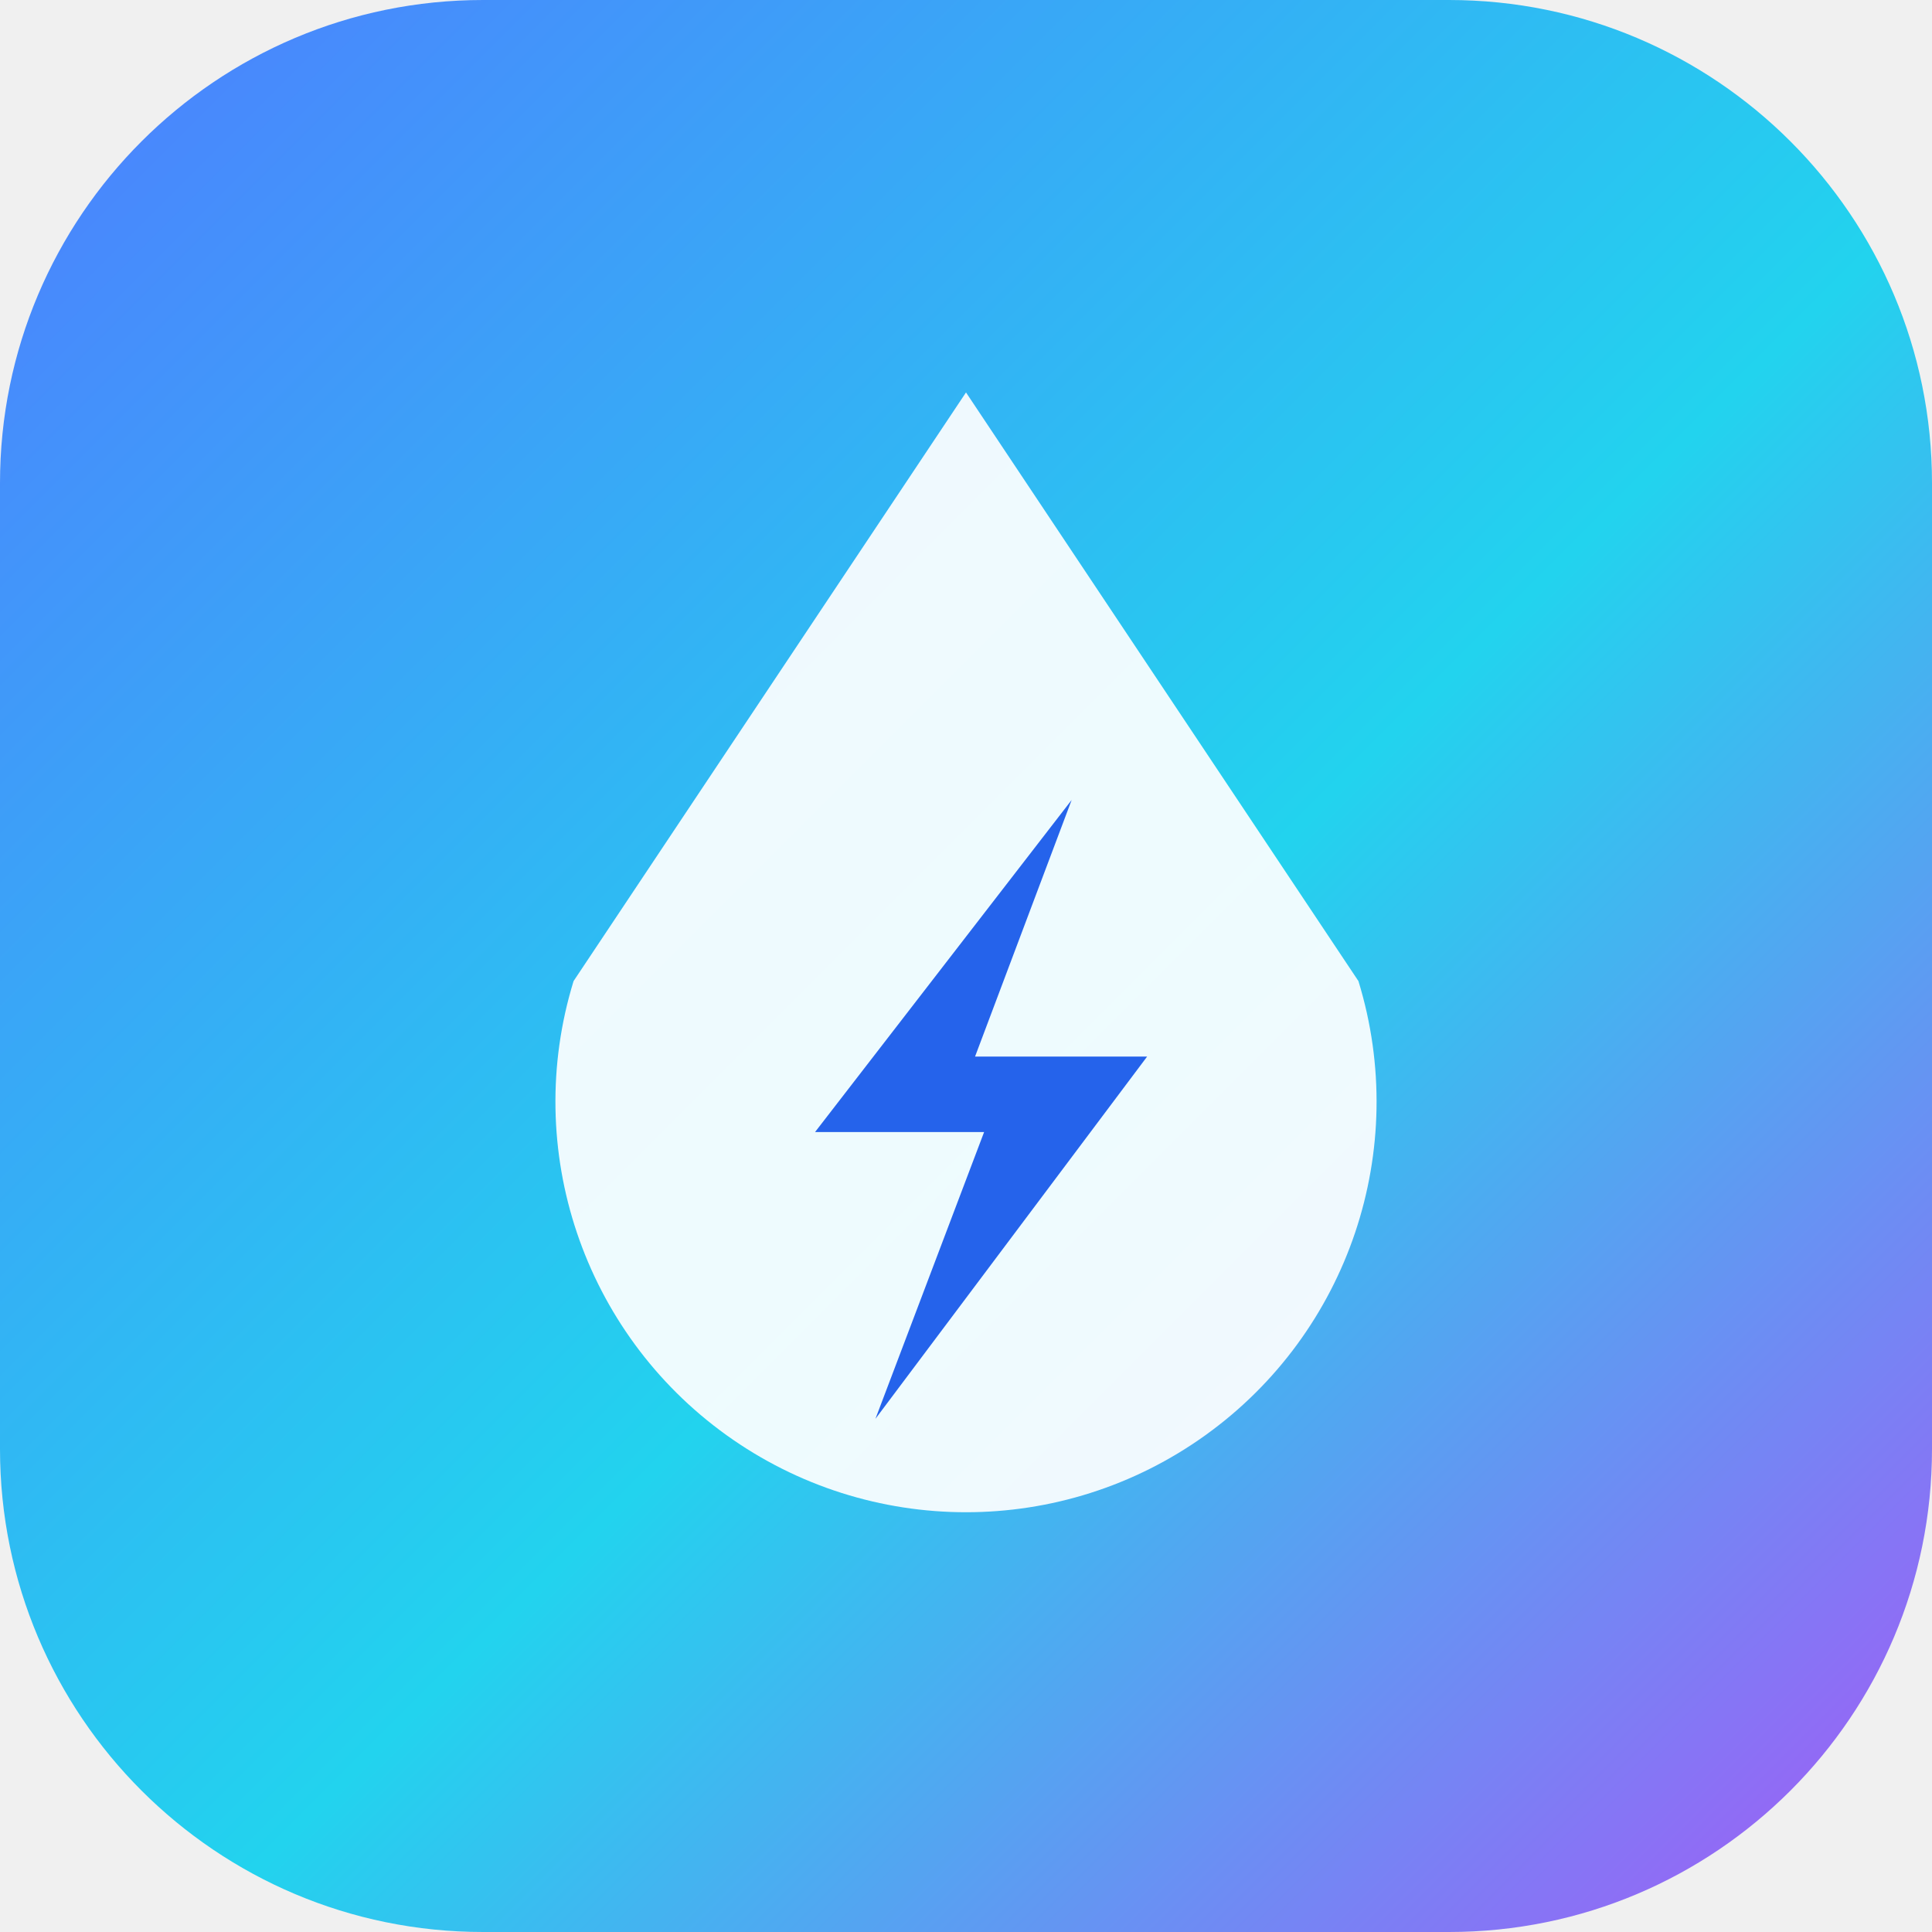
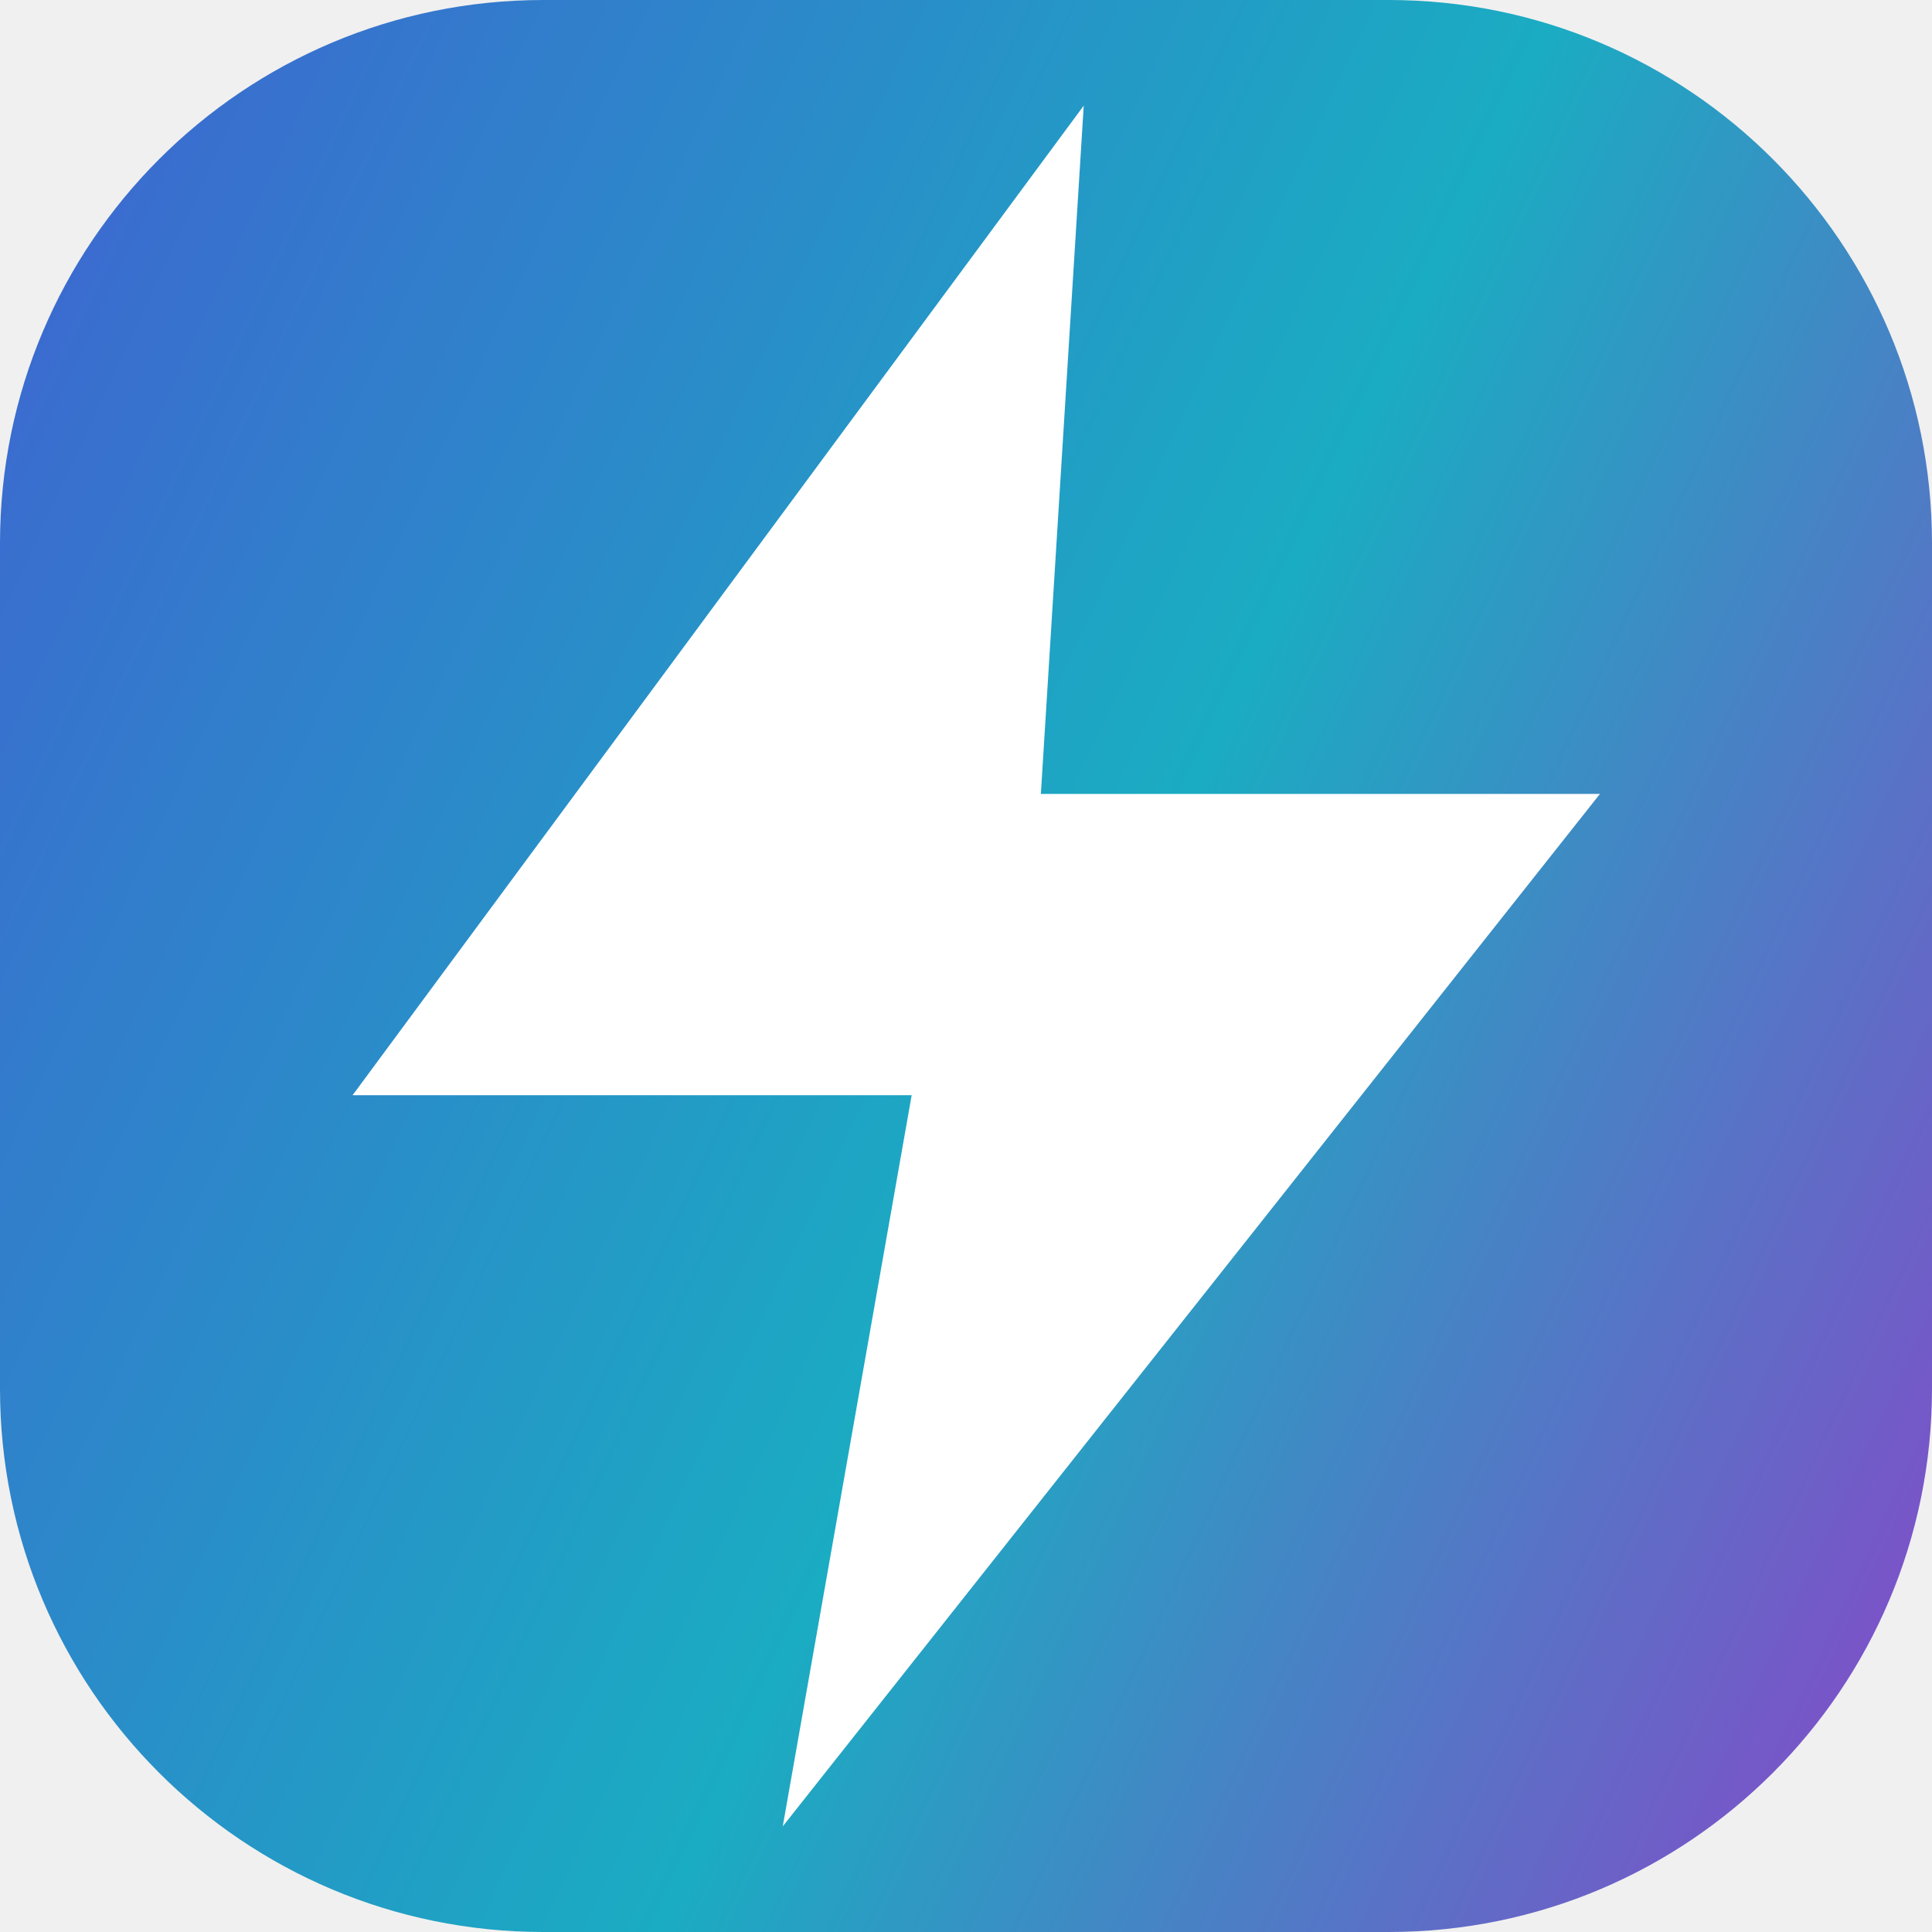
- <svg xmlns="http://www.w3.org/2000/svg" viewBox="0 0 64 64">
+ <svg xmlns="http://www.w3.org/2000/svg" viewBox="0 0 64 64" role="img" aria-label="PowerApps">
  <defs>
-     <linearGradient id="g" x1="0" y1="0" x2="1" y2="1">
-       <stop offset="0" stop-color="#4f7cff" />
-       <stop offset=".55" stop-color="#22d3ee" />
-       <stop offset="1" stop-color="#a855f7" />
+     <linearGradient id="pa-fav-g" gradientUnits="userSpaceOnUse" x1="-6.54" y1="14.03" x2="70.54" y2="49.97">
+       <stop offset="0" stop-color="#3f63d1" />
+       <stop offset=".55" stop-color="#1aacc2" />
+       <stop offset="1" stop-color="#8a45c9" />
    </linearGradient>
  </defs>
-   <rect width="64" height="64" rx="16" fill="url(#g)" />
-   <path d="M32 13 19 32.5a13.6 13.6 0 1 0 26 0Z" fill="#fff" fill-opacity=".92" />
-   <path d="M35.5 26.5 27 37.5h5.6L29 47l9-12h-5.7z" fill="#2563eb" />
+   <rect width="64" height="64" rx="18" fill="url(#pa-fav-g)" />
+   <path d="M35.9 3.5 11.68 36.28H30.2L25.93 60.5 53 26.3h-18.52L35.9 3.5Z" fill="#fff" />
</svg>
